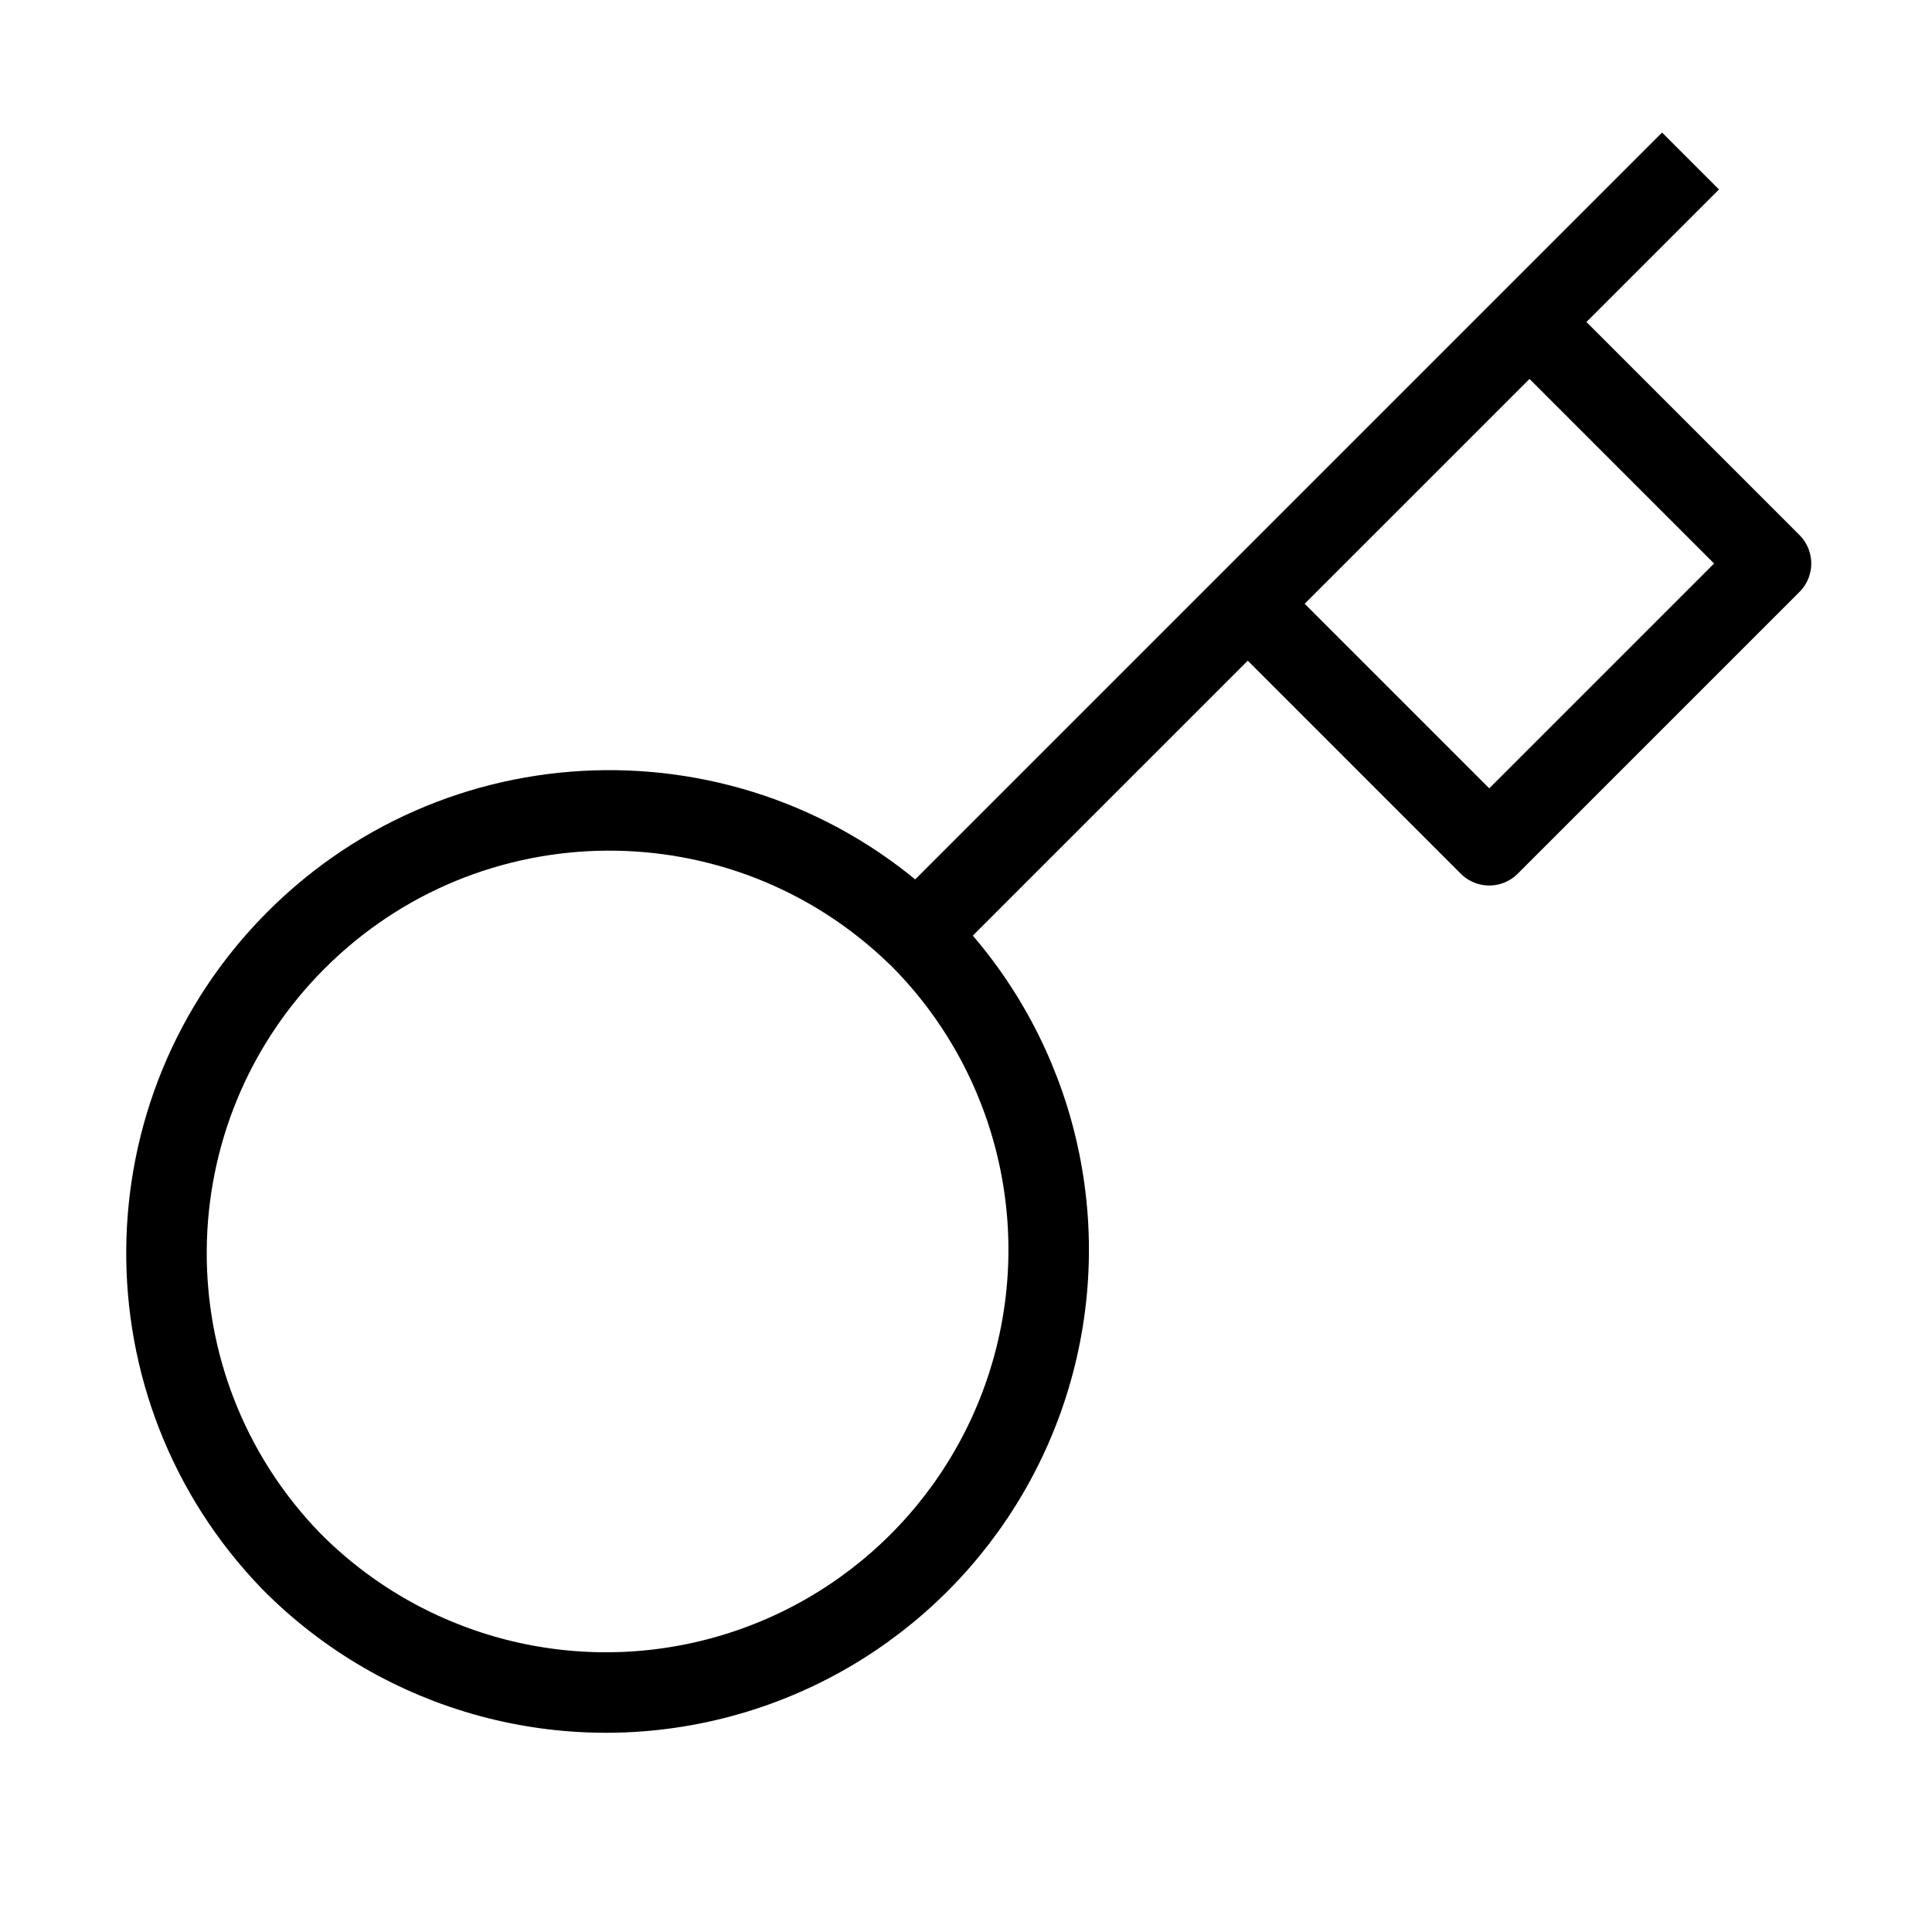
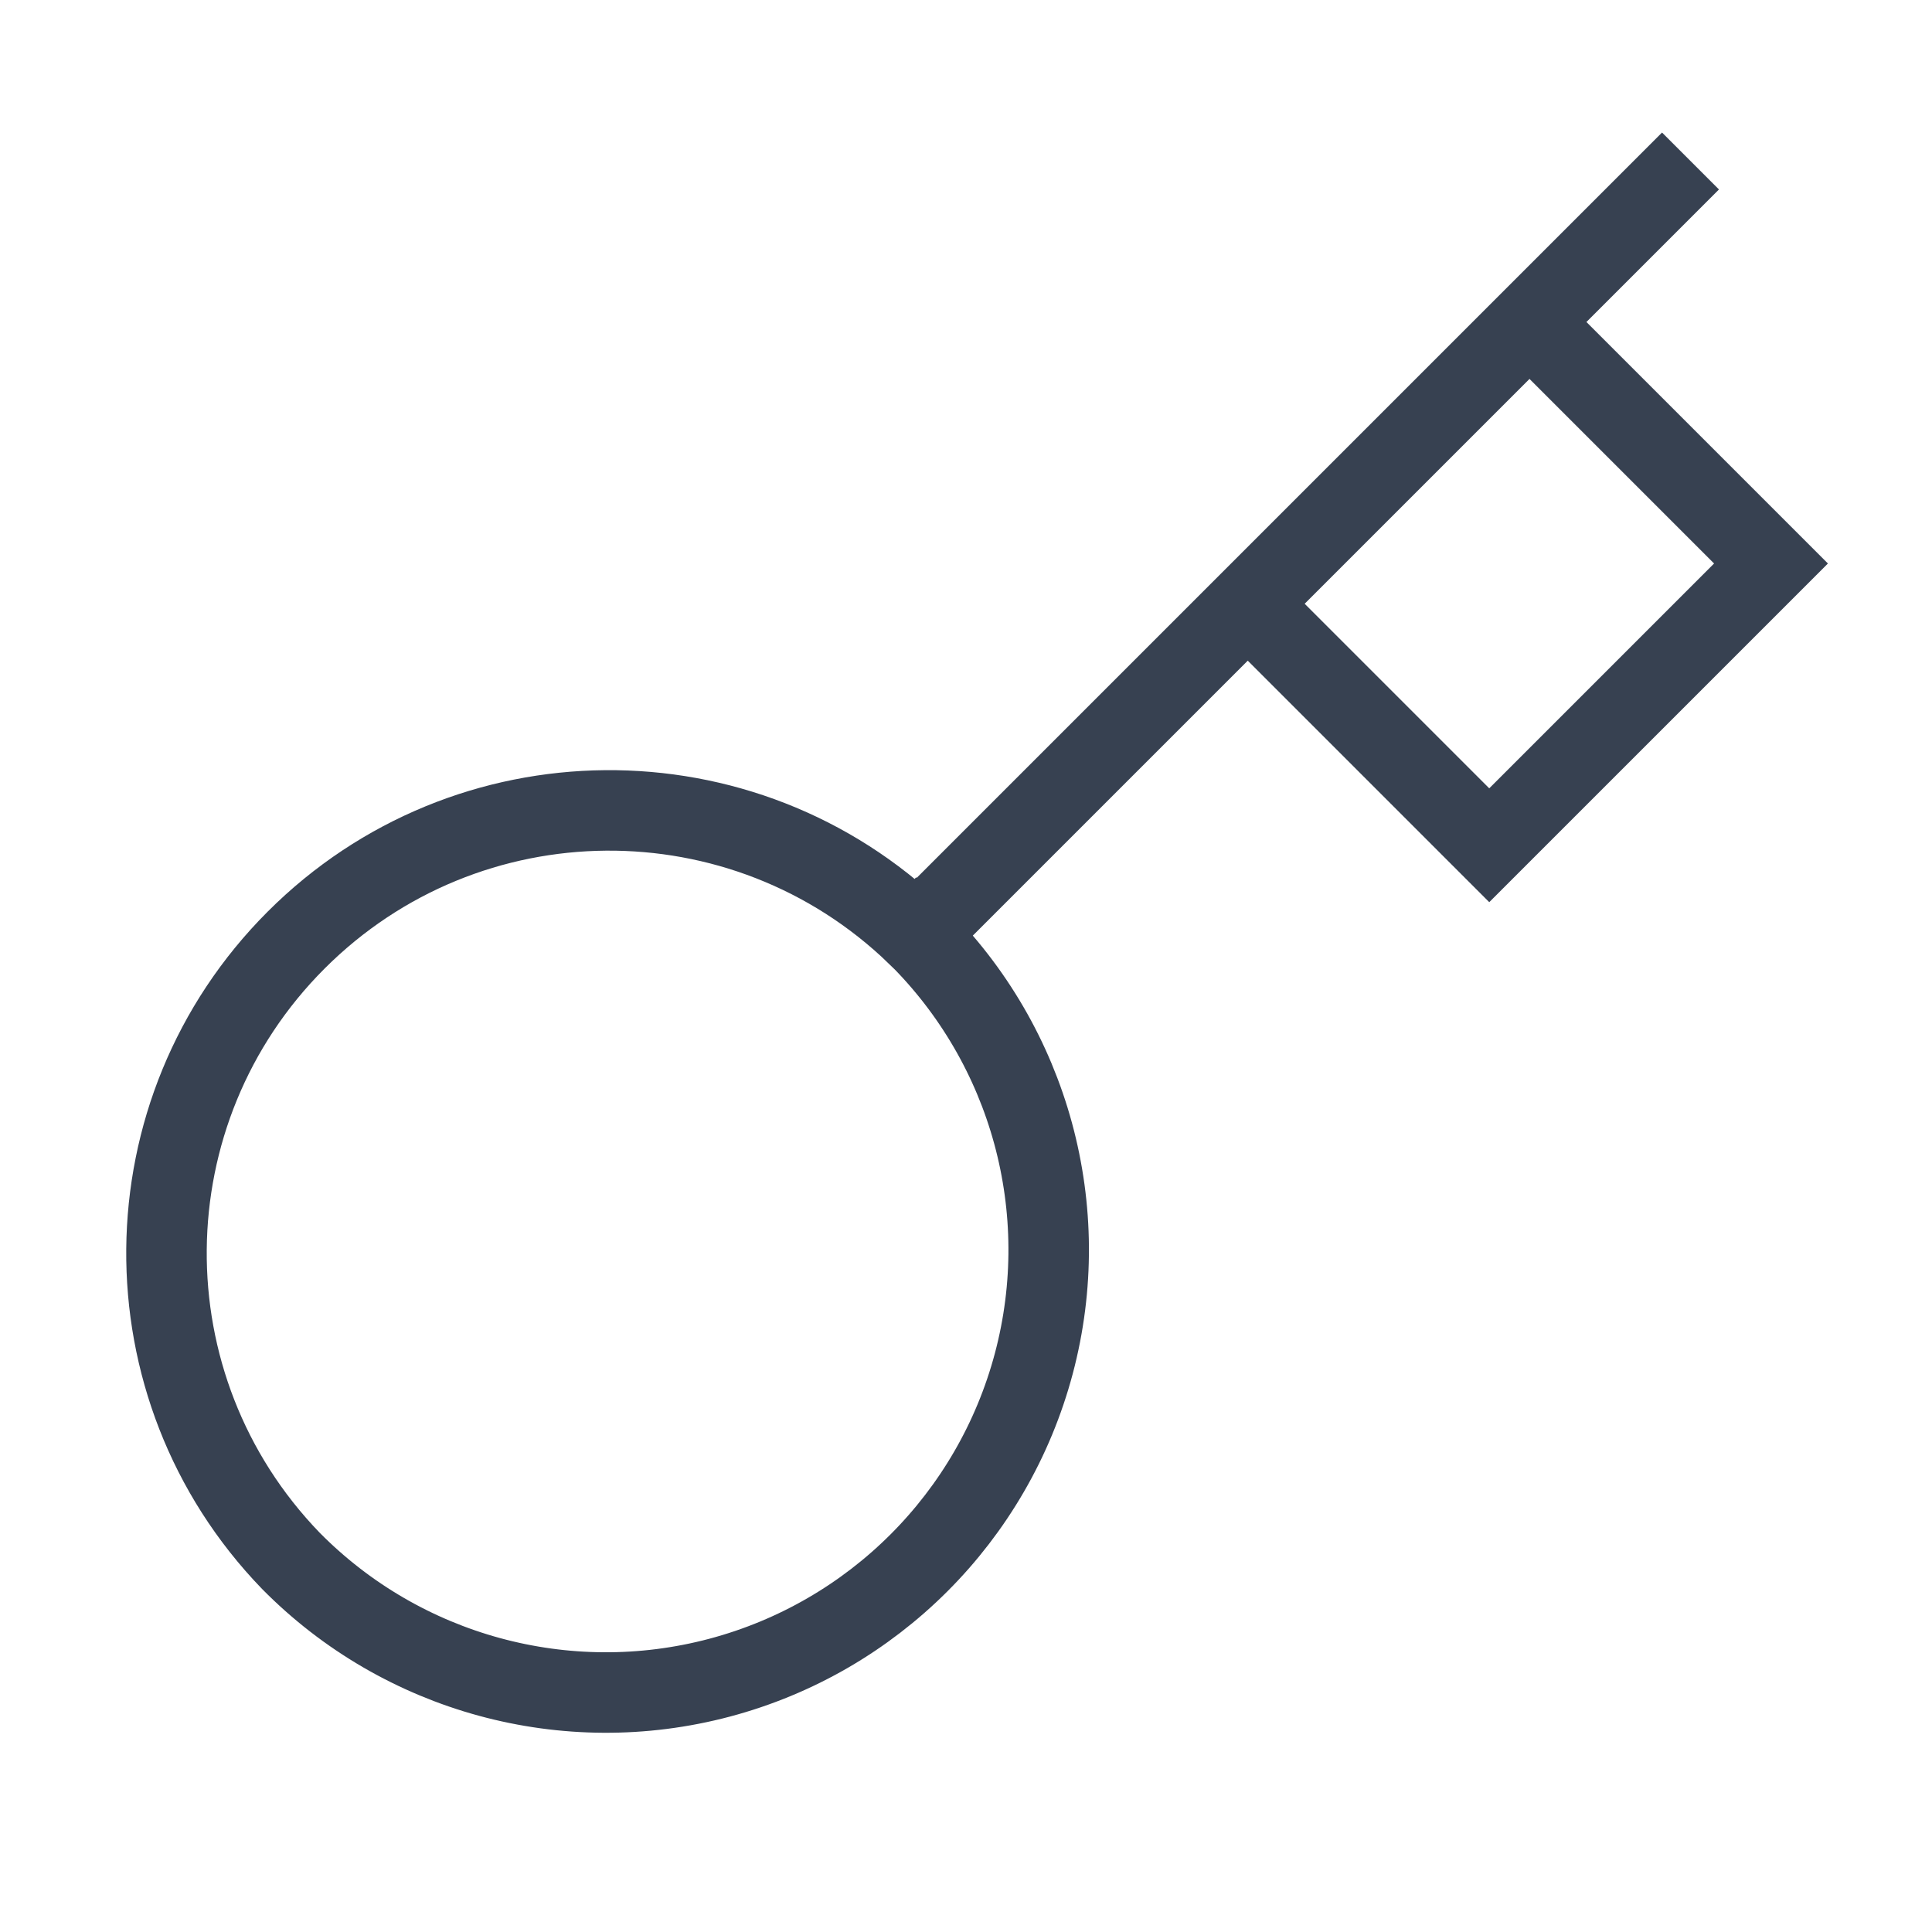
- <svg xmlns="http://www.w3.org/2000/svg" width="24" height="24" viewBox="0 0 24 24" fill="none" stroke="currentColor" strokeWidth="2" strokeLinecap="round" stroke-linejoin="round" class="h-[16px] w-[16px] stroke-[2px] ltr:mr-3 rtl:ml-3 md:mt-0">
+ <svg xmlns="http://www.w3.org/2000/svg" width="24" height="24" viewBox="0 0 24 24" fill="none" stroke="#374151" strokeWidth="2" strokeLinecap="round" strokeLinejoin="round" class="h-[16px] w-[16px] stroke-[2px] ltr:mr-3 rtl:ml-3 md:mt-0">
  <path d="m21 2-2 2m-7.61 7.61a5.5 5.5 0 1 1-7.778 7.778 5.5 5.5 0 0 1 7.777-7.777zm0 0L15.5 7.5m0 0 3 3L22 7l-3-3m-3.5 3.5L19 4" />
</svg>
